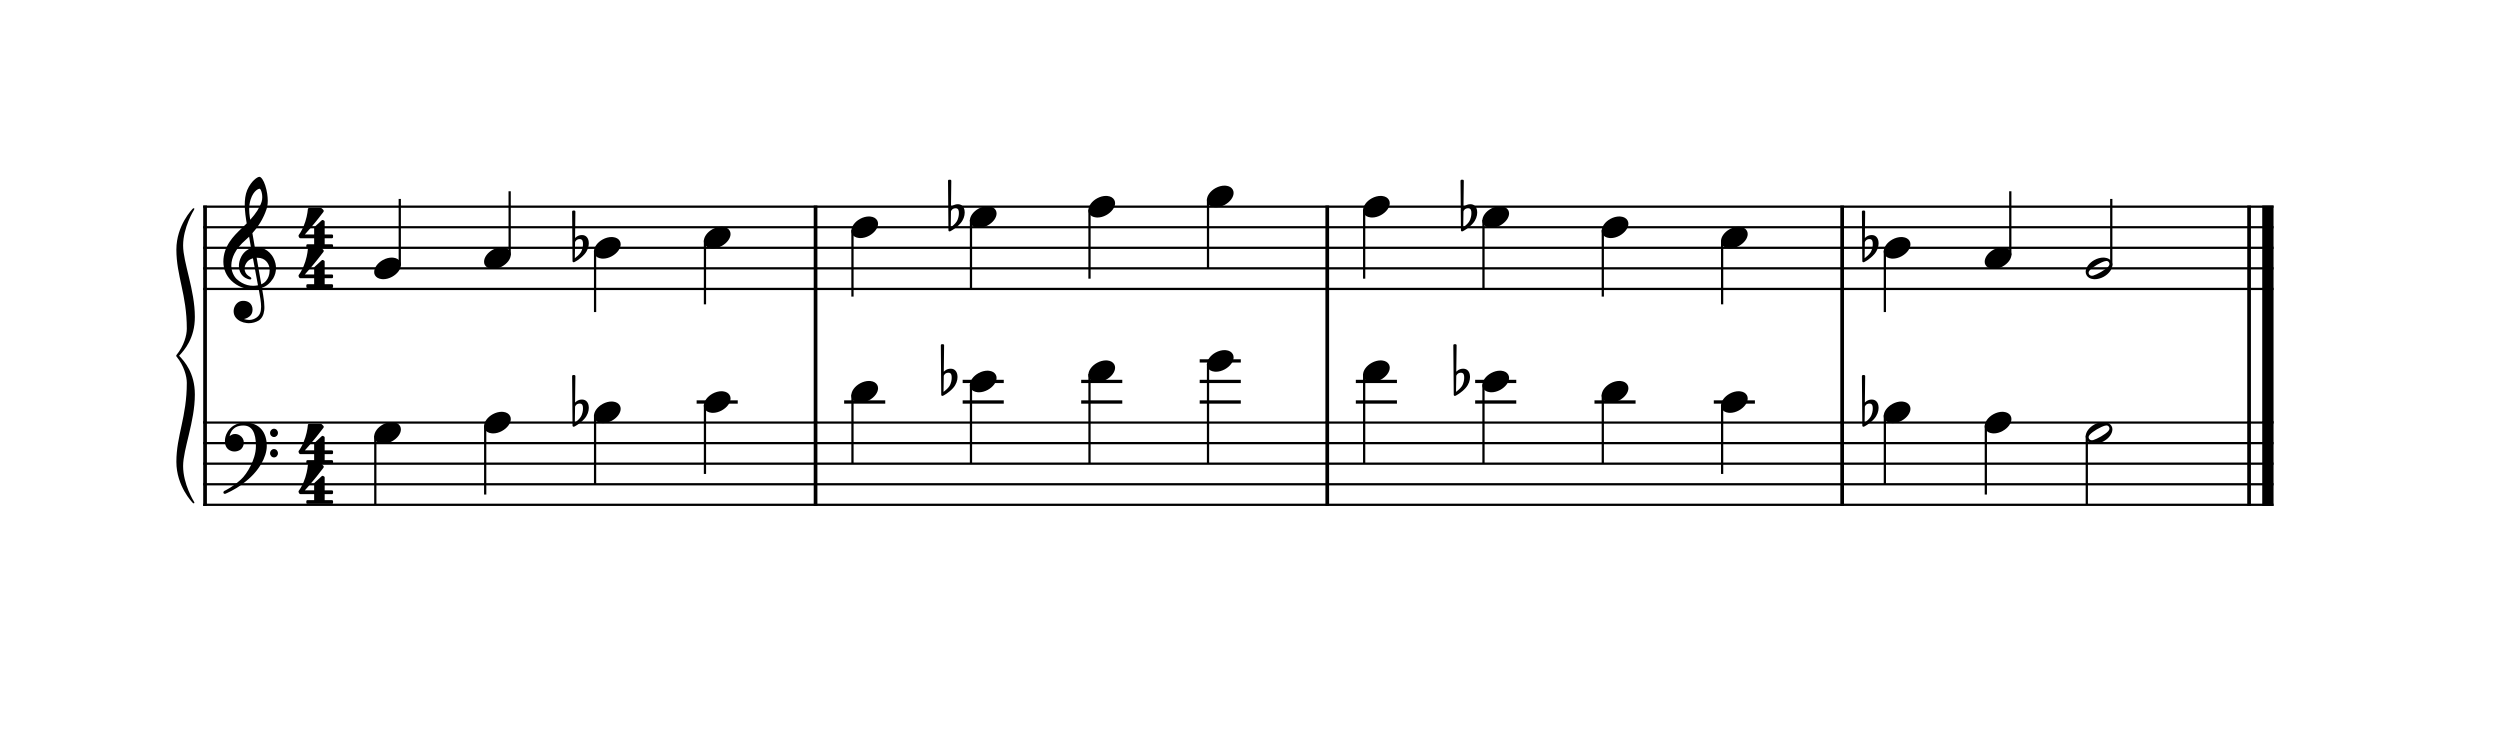
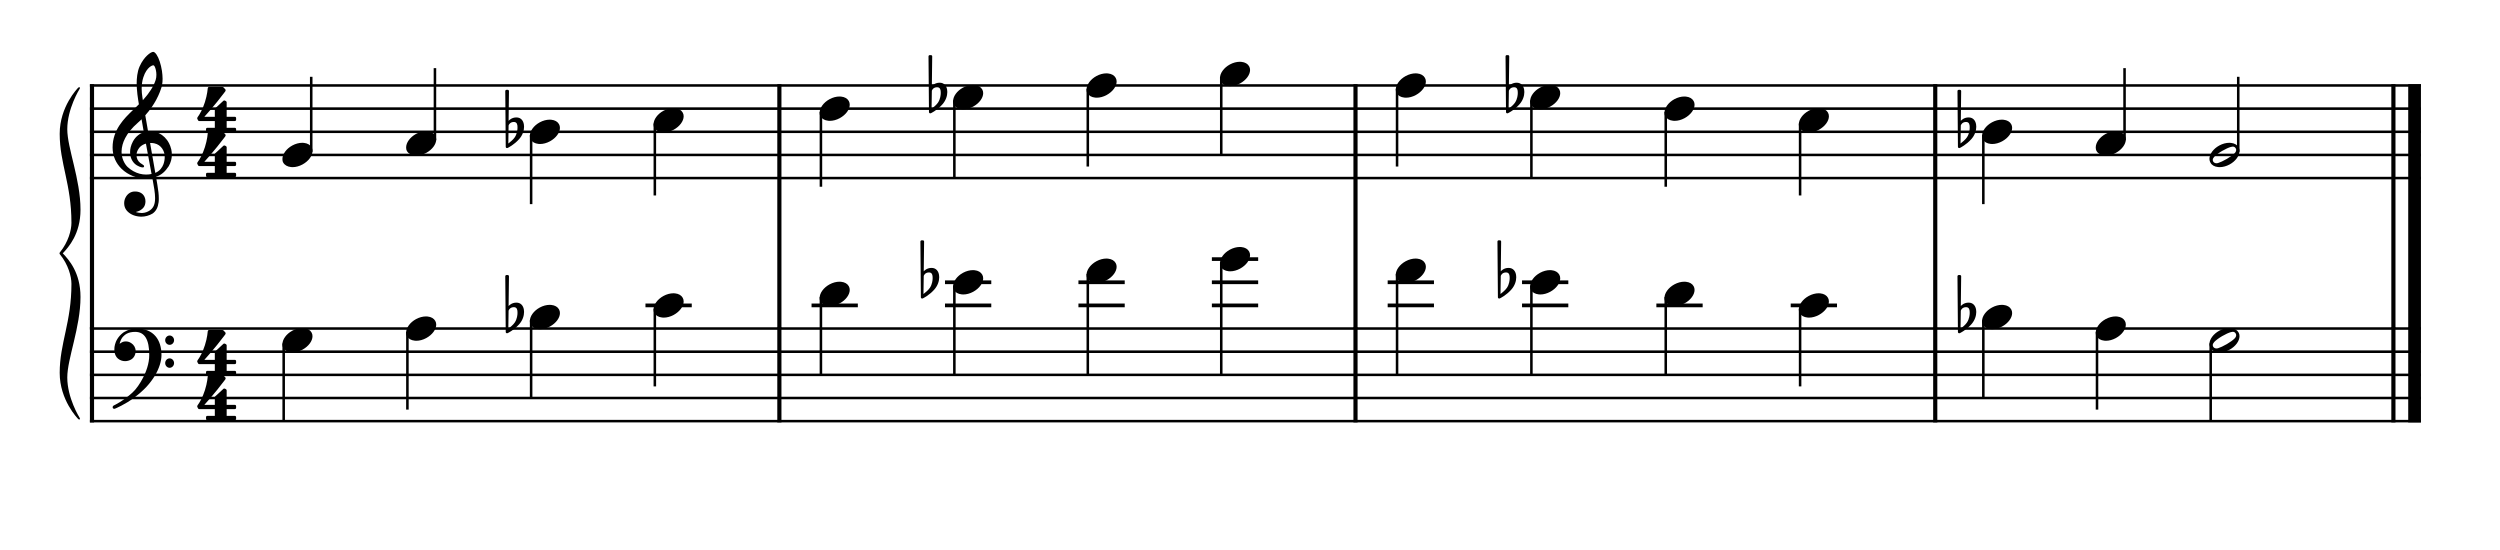
- <svg xmlns="http://www.w3.org/2000/svg" width="1000px" height="300px" viewBox="0 400 3040 900" version="1.2" baseProfile="tiny">
+ <svg xmlns="http://www.w3.org/2000/svg" width="1000px" height="220px" viewBox="150 600 2700 500" version="1.2" baseProfile="tiny">
 xmlns="http://www.w3.org/2000/svg" xmlns:xlink="http://www.w3.org/1999/xlink" version="1.2" baseProfile="tiny"&gt;
<polyline class="StaffLines" fill="none" stroke="#000000" stroke-width="2.75" stroke-linejoin="bevel" points="247.099,645.317 2764.63,645.317" />
  <polyline class="StaffLines" fill="none" stroke="#000000" stroke-width="2.75" stroke-linejoin="bevel" points="247.099,670.319 2764.63,670.319" />
  <polyline class="StaffLines" fill="none" stroke="#000000" stroke-width="2.75" stroke-linejoin="bevel" points="247.099,695.32 2764.63,695.32" />
  <polyline class="StaffLines" fill="none" stroke="#000000" stroke-width="2.75" stroke-linejoin="bevel" points="247.099,720.322 2764.63,720.322" />
  <polyline class="StaffLines" fill="none" stroke="#000000" stroke-width="2.75" stroke-linejoin="bevel" points="247.099,745.324 2764.63,745.324" />
  <polyline class="StaffLines" fill="none" stroke="#000000" stroke-width="2.75" stroke-linejoin="bevel" points="247.099,907.834 2764.63,907.834" />
  <polyline class="StaffLines" fill="none" stroke="#000000" stroke-width="2.75" stroke-linejoin="bevel" points="247.099,932.835 2764.63,932.835" />
  <polyline class="StaffLines" fill="none" stroke="#000000" stroke-width="2.75" stroke-linejoin="bevel" points="247.099,957.837 2764.63,957.837" />
  <polyline class="StaffLines" fill="none" stroke="#000000" stroke-width="2.75" stroke-linejoin="bevel" points="247.099,982.839 2764.63,982.839" />
  <polyline class="StaffLines" fill="none" stroke="#000000" stroke-width="2.75" stroke-linejoin="bevel" points="247.099,1007.84 2764.63,1007.84" />
  <path class="Text" d="M249.083,213.077 L246.803,213.077 L244.463,216.677 C240.563,213.617 237.923,212.597 233.543,212.597 C228.803,212.597 225.083,213.917 221.303,216.977 C215.363,221.777 212.603,227.837 212.603,235.937 C212.603,242.057 214.343,247.157 217.883,251.057 C221.603,255.257 227.123,257.717 232.883,257.717 C237.923,257.717 241.463,256.157 245.363,252.257 L247.583,257.657 L250.103,257.657 L250.103,244.457 C250.103,241.397 250.103,241.277 250.463,240.737 C251.003,240.077 252.083,239.897 255.503,239.897 L256.403,239.897 L256.403,237.077 L237.323,237.077 L237.323,239.897 L238.463,239.897 C243.503,239.897 243.923,240.197 243.923,243.557 C243.923,246.137 243.503,248.477 242.723,249.917 C241.223,252.857 237.383,254.897 233.483,254.897 C229.583,254.897 225.743,252.917 223.703,249.917 C221.483,246.557 220.523,242.357 220.523,235.937 C220.523,222.557 224.963,215.417 233.303,215.417 C240.143,215.417 244.883,220.337 247.343,229.937 L249.923,229.937 L249.083,213.077 M285.487,228.857 L274.807,229.517 L274.807,232.097 L277.267,232.097 C279.547,232.157 279.847,232.517 279.847,235.097 L279.847,249.437 L279.847,251.777 L279.847,252.257 C279.787,253.157 279.727,253.517 279.487,253.817 C279.067,254.357 277.927,254.597 275.347,254.657 L275.107,254.657 L275.107,256.817 L290.227,256.817 L290.227,254.657 L289.987,254.657 C286.027,254.537 285.487,254.237 285.487,252.017 L285.487,249.437 L285.487,240.917 C285.487,235.577 288.427,231.617 292.327,231.617 C295.747,231.617 297.487,234.077 297.487,238.937 L297.487,249.437 L297.487,252.317 C297.427,253.097 297.367,253.517 297.067,253.817 C296.707,254.357 295.507,254.597 292.927,254.657 L292.687,254.657 L292.687,256.817 L307.867,256.817 L307.867,254.657 L307.627,254.657 C303.667,254.537 303.127,254.237 303.127,252.077 L303.127,249.437 L303.127,241.457 C303.127,235.457 305.827,231.617 310.027,231.617 C313.447,231.617 315.127,234.197 315.127,239.597 L315.127,249.437 L315.127,252.257 C315.067,253.097 315.007,253.517 314.707,253.817 C314.347,254.357 313.147,254.597 310.567,254.657 L310.327,254.657 L310.327,256.817 L325.507,256.817 L325.507,254.657 L325.267,254.657 C321.307,254.537 320.767,254.237 320.767,252.017 L320.767,249.437 L320.767,238.397 C320.767,234.677 320.407,233.417 318.847,231.377 C317.107,229.157 314.647,227.957 311.767,227.957 C307.867,227.957 304.987,229.817 302.407,233.957 C301.387,230.357 298.147,227.957 294.127,227.957 C290.467,227.957 287.827,229.697 285.487,233.477 L285.487,228.857 M339.115,228.857 L327.835,229.517 L327.835,232.097 L330.895,232.097 C333.175,232.157 333.475,232.517 333.475,235.097 L333.475,249.437 L333.475,252.257 C333.415,253.157 333.355,253.517 333.115,253.817 C332.695,254.357 331.555,254.597 328.975,254.657 L328.555,254.657 L328.555,256.817 L344.095,256.817 L344.095,254.657 L343.675,254.657 C339.655,254.537 339.115,254.237 339.115,252.077 L339.115,249.437 L339.115,228.857 M336.295,213.917 C334.375,213.917 332.815,215.477 332.815,217.397 C332.815,219.317 334.375,220.877 336.235,220.877 C338.215,220.877 339.775,219.317 339.775,217.397 C339.775,215.477 338.215,213.917 336.295,213.917 M357.645,228.857 L347.265,229.517 L347.265,232.097 L349.425,232.097 C351.705,232.157 352.005,232.517 352.005,235.097 L352.005,249.437 L352.005,250.877 L352.005,252.257 C351.945,253.157 351.885,253.517 351.645,253.817 C351.225,254.357 350.085,254.597 347.505,254.657 L347.265,254.657 L347.265,256.817 L362.445,256.817 L362.445,254.657 L362.205,254.657 C358.185,254.537 357.645,254.237 357.645,252.077 L357.645,249.437 L357.645,243.197 C357.645,240.257 358.065,237.557 358.725,236.177 C359.985,233.477 362.685,231.617 365.265,231.617 C366.825,231.617 368.625,232.457 369.525,233.717 C370.425,235.037 370.845,236.837 370.845,239.717 L370.845,249.437 L370.845,252.257 C370.785,253.157 370.725,253.517 370.485,253.817 C370.065,254.357 368.865,254.597 366.285,254.657 L366.045,254.657 L366.045,256.817 L381.225,256.817 L381.225,254.657 L380.985,254.657 C377.025,254.537 376.485,254.237 376.485,252.077 L376.485,249.437 L376.485,240.017 C376.485,235.697 376.305,234.617 375.225,232.577 C373.725,229.697 370.725,227.957 367.125,227.957 C363.225,227.957 360.285,229.757 357.645,233.717 L357.645,228.857 M397.422,227.957 C390.042,227.957 384.342,234.497 384.342,242.897 C384.342,251.117 390.102,257.717 397.302,257.717 C404.502,257.717 410.262,251.117 410.262,242.837 C410.262,234.617 404.502,227.957 397.422,227.957 M397.422,230.537 C401.622,230.537 403.962,234.917 403.962,242.837 C403.962,250.817 401.622,255.137 397.302,255.137 C392.982,255.137 390.642,250.817 390.642,242.897 C390.642,234.737 392.922,230.537 397.422,230.537 M424.182,228.857 L413.562,229.517 L413.562,232.097 L416.022,232.097 C418.302,232.157 418.602,232.517 418.602,235.097 L418.602,249.437 L418.602,252.257 C418.542,253.157 418.482,253.517 418.242,253.817 C417.822,254.357 416.622,254.597 414.042,254.657 L413.802,254.657 L413.802,256.817 L429.822,256.817 L429.822,254.657 L428.742,254.657 C424.722,254.537 424.182,254.237 424.182,252.077 L424.182,249.437 L424.182,248.837 C424.242,238.757 427.842,231.077 432.522,230.837 C431.682,231.797 431.442,232.397 431.442,233.537 C431.442,235.457 432.822,236.837 434.742,236.837 C436.962,236.837 438.402,235.217 438.402,232.817 C438.402,229.877 436.362,227.957 433.182,227.957 C429.402,227.957 426.162,230.957 424.182,236.297 L424.182,228.857 " />
  <polyline class="BarLine" fill="none" stroke="#000000" stroke-width="4.50" stroke-linejoin="bevel" points="249.349,906.459 249.349,1009.22" />
  <polyline class="BarLine" fill="none" stroke="#000000" stroke-width="4.50" stroke-linejoin="bevel" points="991.719,906.459 991.719,1009.22" />
  <polyline class="BarLine" fill="none" stroke="#000000" stroke-width="4.50" stroke-linejoin="bevel" points="1613.94,906.459 1613.94,1009.22" />
  <polyline class="BarLine" fill="none" stroke="#000000" stroke-width="4.50" stroke-linejoin="bevel" points="2240.06,906.459 2240.06,1009.22" />
  <polyline class="BarLine" fill="none" stroke="#000000" stroke-width="4.50" stroke-linejoin="bevel" points="2734.88,906.459 2734.88,1009.22" />
  <polyline class="BarLine" fill="none" stroke="#000000" stroke-width="13.75" stroke-linejoin="bevel" points="2757.75,906.459 2757.75,1009.22" />
  <polyline class="BarLine" fill="none" stroke="#000000" stroke-width="4.50" stroke-linejoin="bevel" points="249.349,643.942 249.349,907.834" />
  <polyline class="BarLine" fill="none" stroke="#000000" stroke-width="4.50" stroke-linejoin="bevel" points="991.719,643.942 991.719,907.834" />
  <polyline class="BarLine" fill="none" stroke="#000000" stroke-width="4.50" stroke-linejoin="bevel" points="1613.94,643.942 1613.94,907.834" />
  <polyline class="BarLine" fill="none" stroke="#000000" stroke-width="4.50" stroke-linejoin="bevel" points="2240.06,643.942 2240.06,907.834" />
  <polyline class="BarLine" fill="none" stroke="#000000" stroke-width="4.50" stroke-linejoin="bevel" points="2734.88,643.942 2734.88,907.834" />
  <polyline class="BarLine" fill="none" stroke="#000000" stroke-width="13.75" stroke-linejoin="bevel" points="2757.75,643.942 2757.75,907.834" />
  <path class="Accidental" d="M715.787,887.433 C715.187,883.533 712.787,879.833 707.687,879.833 C702.687,879.833 699.787,882.933 699.287,883.533 L699.687,851.433 C699.687,850.633 699.087,850.033 698.287,850.033 L697.087,850.033 C696.287,850.033 695.687,850.633 695.687,851.433 L696.187,911.533 C696.187,912.333 696.787,912.933 697.587,912.933 C697.787,912.933 698.187,912.833 698.387,912.733 C698.787,912.533 705.287,909.333 710.687,903.233 C714.487,898.933 715.987,894.033 715.987,889.933 C715.987,889.033 715.887,888.233 715.787,887.433 M708.887,891.333 C708.887,892.833 708.487,897.433 705.987,901.233 C704.287,903.833 700.887,906.533 698.987,908.033 L699.287,888.533 C699.487,887.633 700.987,884.733 704.987,884.733 C708.587,884.733 708.887,888.133 708.887,890.233 L708.887,891.333 " />
  <path class="Accidental" d="M1164.14,849.931 C1163.54,846.031 1161.14,842.331 1156.04,842.331 C1151.04,842.331 1148.14,845.431 1147.64,846.031 L1148.04,813.931 C1148.04,813.131 1147.44,812.531 1146.64,812.531 L1145.44,812.531 C1144.64,812.531 1144.04,813.131 1144.04,813.931 L1144.54,874.031 C1144.54,874.831 1145.14,875.431 1145.94,875.431 C1146.14,875.431 1146.54,875.331 1146.74,875.231 C1147.14,875.031 1153.64,871.831 1159.04,865.731 C1162.84,861.431 1164.34,856.531 1164.34,852.431 C1164.34,851.531 1164.24,850.731 1164.14,849.931 M1157.24,853.831 C1157.24,855.331 1156.84,859.931 1154.34,863.731 C1152.64,866.331 1149.24,869.031 1147.34,870.531 L1147.64,851.031 C1147.84,850.131 1149.34,847.231 1153.34,847.231 C1156.94,847.231 1157.24,850.631 1157.24,852.731 L1157.24,853.831 " />
  <path class="Accidental" d="M1787.34,849.931 C1786.74,846.031 1784.34,842.331 1779.24,842.331 C1774.24,842.331 1771.34,845.431 1770.84,846.031 L1771.24,813.931 C1771.24,813.131 1770.64,812.531 1769.84,812.531 L1768.64,812.531 C1767.84,812.531 1767.24,813.131 1767.24,813.931 L1767.74,874.031 C1767.74,874.831 1768.34,875.431 1769.14,875.431 C1769.34,875.431 1769.74,875.331 1769.94,875.231 C1770.34,875.031 1776.84,871.831 1782.24,865.731 C1786.04,861.431 1787.54,856.531 1787.54,852.431 C1787.54,851.531 1787.44,850.731 1787.34,849.931 M1780.44,853.831 C1780.44,855.331 1780.04,859.931 1777.54,863.731 C1775.84,866.331 1772.44,869.031 1770.54,870.531 L1770.84,851.031 C1771.04,850.131 1772.54,847.231 1776.54,847.231 C1780.14,847.231 1780.44,850.631 1780.44,852.731 L1780.44,853.831 " />
  <path class="Accidental" d="M2284.17,887.433 C2283.57,883.533 2281.17,879.833 2276.07,879.833 C2271.07,879.833 2268.17,882.933 2267.67,883.533 L2268.07,851.433 C2268.07,850.633 2267.47,850.033 2266.67,850.033 L2265.47,850.033 C2264.67,850.033 2264.07,850.633 2264.07,851.433 L2264.57,911.533 C2264.57,912.333 2265.17,912.933 2265.97,912.933 C2266.17,912.933 2266.57,912.833 2266.77,912.733 C2267.17,912.533 2273.67,909.333 2279.07,903.233 C2282.87,898.933 2284.37,894.033 2284.37,889.933 C2284.37,889.033 2284.27,888.233 2284.17,887.433 M2277.27,891.333 C2277.27,892.833 2276.87,897.433 2274.37,901.233 C2272.67,903.833 2269.27,906.533 2267.37,908.033 L2267.67,888.533 C2267.87,887.633 2269.37,884.733 2273.37,884.733 C2276.97,884.733 2277.27,888.133 2277.27,890.233 L2277.27,891.333 " />
  <path class="Accidental" d="M715.787,687.42 C715.187,683.52 712.787,679.82 707.687,679.82 C702.687,679.82 699.787,682.92 699.287,683.52 L699.687,651.42 C699.687,650.62 699.087,650.02 698.287,650.02 L697.087,650.02 C696.287,650.02 695.687,650.62 695.687,651.42 L696.187,711.52 C696.187,712.32 696.787,712.92 697.587,712.92 C697.787,712.92 698.187,712.82 698.387,712.72 C698.787,712.52 705.287,709.32 710.687,703.22 C714.487,698.92 715.987,694.02 715.987,689.92 C715.987,689.02 715.887,688.22 715.787,687.42 M708.887,691.32 C708.887,692.82 708.487,697.42 705.987,701.22 C704.287,703.82 700.887,706.52 698.987,708.02 L699.287,688.52 C699.487,687.62 700.987,684.72 704.987,684.72 C708.587,684.72 708.887,688.12 708.887,690.22 L708.887,691.32 " />
  <path class="Accidental" d="M1172.89,649.918 C1172.29,646.018 1169.89,642.318 1164.79,642.318 C1159.79,642.318 1156.89,645.418 1156.39,646.018 L1156.79,613.918 C1156.79,613.118 1156.19,612.518 1155.39,612.518 L1154.19,612.518 C1153.39,612.518 1152.79,613.118 1152.79,613.918 L1153.29,674.018 C1153.29,674.818 1153.89,675.418 1154.69,675.418 C1154.89,675.418 1155.29,675.318 1155.49,675.218 C1155.89,675.018 1162.39,671.818 1167.79,665.718 C1171.59,661.418 1173.09,656.518 1173.09,652.418 C1173.09,651.518 1172.99,650.718 1172.89,649.918 M1165.99,653.818 C1165.99,655.318 1165.59,659.918 1163.09,663.718 C1161.39,666.318 1157.99,669.018 1156.09,670.518 L1156.39,651.018 C1156.59,650.118 1158.09,647.218 1162.09,647.218 C1165.69,647.218 1165.99,650.618 1165.99,652.718 L1165.99,653.818 " />
  <path class="Accidental" d="M1796.09,649.918 C1795.49,646.018 1793.09,642.318 1787.99,642.318 C1782.99,642.318 1780.09,645.418 1779.59,646.018 L1779.99,613.918 C1779.99,613.118 1779.39,612.518 1778.59,612.518 L1777.39,612.518 C1776.59,612.518 1775.99,613.118 1775.99,613.918 L1776.49,674.018 C1776.49,674.818 1777.09,675.418 1777.89,675.418 C1778.09,675.418 1778.49,675.318 1778.69,675.218 C1779.09,675.018 1785.59,671.818 1790.99,665.718 C1794.79,661.418 1796.29,656.518 1796.29,652.418 C1796.29,651.518 1796.19,650.718 1796.09,649.918 M1789.19,653.818 C1789.19,655.318 1788.79,659.918 1786.29,663.718 C1784.59,666.318 1781.19,669.018 1779.29,670.518 L1779.59,651.018 C1779.79,650.118 1781.29,647.218 1785.29,647.218 C1788.89,647.218 1789.19,650.618 1789.19,652.718 L1789.19,653.818 " />
  <path class="Accidental" d="M2284.17,687.42 C2283.57,683.52 2281.17,679.82 2276.07,679.82 C2271.07,679.82 2268.17,682.92 2267.67,683.52 L2268.07,651.42 C2268.07,650.62 2267.47,650.02 2266.67,650.02 L2265.47,650.02 C2264.67,650.02 2264.07,650.62 2264.07,651.42 L2264.57,711.52 C2264.57,712.32 2265.17,712.92 2265.97,712.92 C2266.17,712.92 2266.57,712.82 2266.77,712.72 C2267.17,712.52 2273.67,709.32 2279.07,703.22 C2282.87,698.92 2284.37,694.02 2284.37,689.92 C2284.37,689.02 2284.27,688.22 2284.17,687.42 M2277.27,691.32 C2277.27,692.82 2276.87,697.42 2274.37,701.22 C2272.67,703.82 2269.27,706.52 2267.37,708.02 L2267.67,688.52 C2267.87,687.62 2269.37,684.72 2273.37,684.72 C2276.97,684.72 2277.27,688.12 2277.27,690.22 L2277.27,691.32 " />
  <polyline class="LedgerLine" fill="none" stroke="#000000" stroke-width="4.00" stroke-linejoin="bevel" points="847.102,882.832 897.097,882.832" />
  <polyline class="LedgerLine" fill="none" stroke="#000000" stroke-width="4.00" stroke-linejoin="bevel" points="1026.47,882.832 1076.47,882.832" />
  <polyline class="LedgerLine" fill="none" stroke="#000000" stroke-width="4.00" stroke-linejoin="bevel" points="1170.59,882.832 1220.58,882.832" />
  <polyline class="LedgerLine" fill="none" stroke="#000000" stroke-width="4.00" stroke-linejoin="bevel" points="1170.59,857.831 1220.58,857.831" />
  <polyline class="LedgerLine" fill="none" stroke="#000000" stroke-width="4.00" stroke-linejoin="bevel" points="1314.71,882.832 1364.7,882.832" />
  <polyline class="LedgerLine" fill="none" stroke="#000000" stroke-width="4.00" stroke-linejoin="bevel" points="1314.71,857.831 1364.7,857.831" />
  <polyline class="LedgerLine" fill="none" stroke="#000000" stroke-width="4.00" stroke-linejoin="bevel" points="1458.82,882.832 1508.82,882.832" />
  <polyline class="LedgerLine" fill="none" stroke="#000000" stroke-width="4.00" stroke-linejoin="bevel" points="1458.82,857.831 1508.82,857.831" />
  <polyline class="LedgerLine" fill="none" stroke="#000000" stroke-width="4.00" stroke-linejoin="bevel" points="1458.82,832.829 1508.82,832.829" />
  <polyline class="LedgerLine" fill="none" stroke="#000000" stroke-width="4.00" stroke-linejoin="bevel" points="1648.69,882.832 1698.69,882.832" />
  <polyline class="LedgerLine" fill="none" stroke="#000000" stroke-width="4.00" stroke-linejoin="bevel" points="1648.69,857.831 1698.69,857.831" />
  <polyline class="LedgerLine" fill="none" stroke="#000000" stroke-width="4.00" stroke-linejoin="bevel" points="1793.79,882.832 1843.78,882.832" />
  <polyline class="LedgerLine" fill="none" stroke="#000000" stroke-width="4.00" stroke-linejoin="bevel" points="1793.79,857.831 1843.78,857.831" />
  <polyline class="LedgerLine" fill="none" stroke="#000000" stroke-width="4.00" stroke-linejoin="bevel" points="1938.88,882.832 1988.87,882.832" />
  <polyline class="LedgerLine" fill="none" stroke="#000000" stroke-width="4.00" stroke-linejoin="bevel" points="2083.97,882.832 2133.97,882.832" />
  <polyline class="Stem" fill="none" stroke="#000000" stroke-width="2.75" stroke-linejoin="bevel" points="456.377,923.855 456.377,1007.84" />
  <polyline class="Stem" fill="none" stroke="#000000" stroke-width="2.75" stroke-linejoin="bevel" points="589.994,911.354 589.994,995.339" />
  <polyline class="Stem" fill="none" stroke="#000000" stroke-width="2.75" stroke-linejoin="bevel" points="723.611,898.853 723.611,982.839" />
  <polyline class="Stem" fill="none" stroke="#000000" stroke-width="2.75" stroke-linejoin="bevel" points="857.227,886.352 857.227,970.338" />
  <polyline class="Stem" fill="none" stroke="#000000" stroke-width="2.75" stroke-linejoin="bevel" points="1036.6,873.852 1036.6,957.837" />
  <polyline class="Stem" fill="none" stroke="#000000" stroke-width="2.75" stroke-linejoin="bevel" points="1180.71,861.351 1180.71,957.837" />
  <polyline class="Stem" fill="none" stroke="#000000" stroke-width="2.75" stroke-linejoin="bevel" points="1324.83,848.85 1324.83,957.837" />
  <polyline class="Stem" fill="none" stroke="#000000" stroke-width="2.75" stroke-linejoin="bevel" points="1468.95,836.349 1468.95,957.837" />
  <polyline class="Stem" fill="none" stroke="#000000" stroke-width="2.75" stroke-linejoin="bevel" points="1658.82,848.85 1658.82,957.837" />
  <polyline class="Stem" fill="none" stroke="#000000" stroke-width="2.75" stroke-linejoin="bevel" points="1803.91,861.351 1803.91,957.837" />
  <polyline class="Stem" fill="none" stroke="#000000" stroke-width="2.75" stroke-linejoin="bevel" points="1949,873.852 1949,957.837" />
  <polyline class="Stem" fill="none" stroke="#000000" stroke-width="2.75" stroke-linejoin="bevel" points="2094.1,886.352 2094.1,970.338" />
  <polyline class="Stem" fill="none" stroke="#000000" stroke-width="2.75" stroke-linejoin="bevel" points="2291.99,898.853 2291.99,982.839" />
  <polyline class="Stem" fill="none" stroke="#000000" stroke-width="2.75" stroke-linejoin="bevel" points="2414.77,911.354 2414.77,995.339" />
  <polyline class="Stem" fill="none" stroke="#000000" stroke-width="2.75" stroke-linejoin="bevel" points="2537.55,923.775 2537.55,1007.84" />
  <polyline class="Stem" fill="none" stroke="#000000" stroke-width="2.75" stroke-linejoin="bevel" points="486.121,716.962 486.121,635.942" />
  <polyline class="Stem" fill="none" stroke="#000000" stroke-width="2.75" stroke-linejoin="bevel" points="619.738,704.461 619.738,626.566" />
  <polyline class="Stem" fill="none" stroke="#000000" stroke-width="2.75" stroke-linejoin="bevel" points="723.611,698.841 723.611,773.45" />
  <polyline class="Stem" fill="none" stroke="#000000" stroke-width="2.75" stroke-linejoin="bevel" points="857.227,686.34 857.227,764.075" />
  <polyline class="Stem" fill="none" stroke="#000000" stroke-width="2.75" stroke-linejoin="bevel" points="1036.6,673.839 1036.6,754.699" />
  <polyline class="Stem" fill="none" stroke="#000000" stroke-width="2.75" stroke-linejoin="bevel" points="1180.71,661.338 1180.71,745.324" />
  <polyline class="Stem" fill="none" stroke="#000000" stroke-width="2.75" stroke-linejoin="bevel" points="1324.83,648.837 1324.83,732.823" />
  <polyline class="Stem" fill="none" stroke="#000000" stroke-width="2.75" stroke-linejoin="bevel" points="1468.95,636.337 1468.95,720.322" />
  <polyline class="Stem" fill="none" stroke="#000000" stroke-width="2.75" stroke-linejoin="bevel" points="1658.82,648.837 1658.82,732.823" />
  <polyline class="Stem" fill="none" stroke="#000000" stroke-width="2.75" stroke-linejoin="bevel" points="1803.91,661.338 1803.91,745.324" />
  <polyline class="Stem" fill="none" stroke="#000000" stroke-width="2.75" stroke-linejoin="bevel" points="1949,673.839 1949,754.699" />
  <polyline class="Stem" fill="none" stroke="#000000" stroke-width="2.75" stroke-linejoin="bevel" points="2094.1,686.34 2094.1,764.075" />
  <polyline class="Stem" fill="none" stroke="#000000" stroke-width="2.75" stroke-linejoin="bevel" points="2291.99,698.841 2291.99,773.45" />
  <polyline class="Stem" fill="none" stroke="#000000" stroke-width="2.75" stroke-linejoin="bevel" points="2444.51,704.461 2444.51,626.566" />
  <polyline class="Stem" fill="none" stroke="#000000" stroke-width="2.75" stroke-linejoin="bevel" points="2567.3,716.882 2567.3,635.942" />
  <path class="Note" d="M486.502,912.135 C485.002,909.435 482.102,907.735 478.202,907.335 C477.602,907.235 477.102,907.235 476.502,907.235 C473.002,907.235 469.202,908.235 465.702,910.135 C459.102,913.735 455.002,919.635 455.002,924.735 C455.002,926.135 455.202,927.435 455.902,928.635 C457.402,931.335 460.402,933.035 464.302,933.435 C464.902,933.535 465.402,933.535 466.002,933.535 C469.502,933.535 473.202,932.535 476.702,930.635 C483.302,927.035 487.502,921.235 487.502,916.135 C487.502,914.735 487.202,913.335 486.502,912.135" />
  <path class="Note" d="M620.119,899.634 C618.619,896.934 615.719,895.234 611.819,894.834 C611.219,894.734 610.719,894.734 610.119,894.734 C606.619,894.734 602.819,895.734 599.319,897.634 C592.719,901.234 588.619,907.134 588.619,912.234 C588.619,913.634 588.819,914.934 589.519,916.134 C591.019,918.834 594.019,920.534 597.919,920.934 C598.519,921.034 599.019,921.034 599.619,921.034 C603.119,921.034 606.819,920.034 610.319,918.134 C616.919,914.534 621.119,908.734 621.119,903.634 C621.119,902.234 620.819,900.834 620.119,899.634" />
  <path class="Note" d="M753.736,887.133 C752.236,884.433 749.336,882.733 745.436,882.333 C744.836,882.233 744.336,882.233 743.736,882.233 C740.236,882.233 736.436,883.233 732.936,885.133 C726.336,888.733 722.236,894.633 722.236,899.733 C722.236,901.133 722.436,902.433 723.136,903.633 C724.636,906.333 727.636,908.033 731.536,908.433 C732.136,908.533 732.636,908.533 733.236,908.533 C736.736,908.533 740.436,907.533 743.936,905.633 C750.536,902.033 754.736,896.233 754.736,891.133 C754.736,889.733 754.436,888.333 753.736,887.133" />
  <path class="Note" d="M887.352,874.632 C885.852,871.932 882.952,870.232 879.052,869.832 C878.452,869.732 877.952,869.732 877.352,869.732 C873.852,869.732 870.052,870.732 866.552,872.632 C859.952,876.232 855.852,882.132 855.852,887.232 C855.852,888.632 856.052,889.932 856.752,891.132 C858.252,893.832 861.252,895.532 865.152,895.932 C865.752,896.032 866.252,896.032 866.852,896.032 C870.352,896.032 874.052,895.032 877.552,893.132 C884.152,889.532 888.352,883.732 888.352,878.632 C888.352,877.232 888.052,875.832 887.352,874.632" />
  <path class="Note" d="M1066.72,862.131 C1065.22,859.431 1062.32,857.731 1058.42,857.331 C1057.82,857.231 1057.32,857.231 1056.72,857.231 C1053.22,857.231 1049.42,858.231 1045.92,860.131 C1039.32,863.731 1035.22,869.631 1035.22,874.731 C1035.22,876.131 1035.42,877.431 1036.12,878.631 C1037.62,881.331 1040.62,883.031 1044.52,883.431 C1045.12,883.531 1045.62,883.531 1046.22,883.531 C1049.72,883.531 1053.42,882.531 1056.92,880.631 C1063.52,877.031 1067.72,871.231 1067.72,866.131 C1067.72,864.731 1067.42,863.331 1066.72,862.131" />
  <path class="Note" d="M1210.84,849.631 C1209.34,846.931 1206.44,845.231 1202.54,844.831 C1201.94,844.731 1201.44,844.731 1200.84,844.731 C1197.34,844.731 1193.54,845.731 1190.04,847.631 C1183.44,851.231 1179.34,857.131 1179.34,862.231 C1179.34,863.631 1179.54,864.931 1180.24,866.131 C1181.74,868.831 1184.74,870.531 1188.64,870.931 C1189.24,871.031 1189.74,871.031 1190.34,871.031 C1193.84,871.031 1197.54,870.031 1201.04,868.131 C1207.64,864.531 1211.84,858.731 1211.84,853.631 C1211.84,852.231 1211.54,850.831 1210.84,849.631" />
  <path class="Note" d="M1354.96,837.13 C1353.46,834.43 1350.56,832.73 1346.66,832.33 C1346.06,832.23 1345.56,832.23 1344.96,832.23 C1341.46,832.23 1337.66,833.23 1334.16,835.13 C1327.56,838.73 1323.46,844.63 1323.46,849.73 C1323.46,851.13 1323.66,852.43 1324.36,853.63 C1325.86,856.33 1328.86,858.03 1332.76,858.43 C1333.36,858.53 1333.86,858.53 1334.46,858.53 C1337.96,858.53 1341.66,857.53 1345.16,855.63 C1351.76,852.03 1355.96,846.23 1355.96,841.13 C1355.96,839.73 1355.66,838.33 1354.96,837.13" />
  <path class="Note" d="M1499.07,824.629 C1497.57,821.929 1494.67,820.229 1490.77,819.829 C1490.17,819.729 1489.67,819.729 1489.07,819.729 C1485.57,819.729 1481.77,820.729 1478.27,822.629 C1471.67,826.229 1467.57,832.129 1467.57,837.229 C1467.57,838.629 1467.77,839.929 1468.47,841.129 C1469.97,843.829 1472.97,845.529 1476.87,845.929 C1477.47,846.029 1477.97,846.029 1478.57,846.029 C1482.07,846.029 1485.77,845.029 1489.27,843.129 C1495.87,839.529 1500.07,833.729 1500.07,828.629 C1500.07,827.229 1499.77,825.829 1499.07,824.629" />
  <path class="Note" d="M1688.94,837.13 C1687.44,834.43 1684.54,832.73 1680.64,832.33 C1680.04,832.23 1679.54,832.23 1678.94,832.23 C1675.44,832.23 1671.64,833.23 1668.14,835.13 C1661.54,838.73 1657.44,844.63 1657.44,849.73 C1657.44,851.13 1657.64,852.43 1658.34,853.63 C1659.84,856.33 1662.84,858.03 1666.74,858.43 C1667.34,858.53 1667.84,858.53 1668.44,858.53 C1671.94,858.53 1675.64,857.53 1679.14,855.63 C1685.74,852.03 1689.94,846.23 1689.94,841.13 C1689.94,839.73 1689.64,838.33 1688.94,837.13" />
  <path class="Note" d="M1834.04,849.631 C1832.54,846.931 1829.64,845.231 1825.74,844.831 C1825.14,844.731 1824.64,844.731 1824.04,844.731 C1820.54,844.731 1816.74,845.731 1813.24,847.631 C1806.64,851.231 1802.54,857.131 1802.54,862.231 C1802.54,863.631 1802.74,864.931 1803.44,866.131 C1804.94,868.831 1807.94,870.531 1811.84,870.931 C1812.44,871.031 1812.94,871.031 1813.54,871.031 C1817.04,871.031 1820.74,870.031 1824.24,868.131 C1830.84,864.531 1835.04,858.731 1835.04,853.631 C1835.04,852.231 1834.74,850.831 1834.04,849.631" />
  <path class="Note" d="M1979.13,862.131 C1977.63,859.431 1974.73,857.731 1970.83,857.331 C1970.23,857.231 1969.73,857.231 1969.13,857.231 C1965.63,857.231 1961.83,858.231 1958.33,860.131 C1951.73,863.731 1947.63,869.631 1947.63,874.731 C1947.63,876.131 1947.83,877.431 1948.53,878.631 C1950.03,881.331 1953.03,883.031 1956.93,883.431 C1957.53,883.531 1958.03,883.531 1958.63,883.531 C1962.13,883.531 1965.83,882.531 1969.33,880.631 C1975.93,877.031 1980.13,871.231 1980.13,866.131 C1980.13,864.731 1979.83,863.331 1979.13,862.131" />
  <path class="Note" d="M2124.22,874.632 C2122.72,871.932 2119.82,870.232 2115.92,869.832 C2115.32,869.732 2114.82,869.732 2114.22,869.732 C2110.72,869.732 2106.92,870.732 2103.42,872.632 C2096.82,876.232 2092.72,882.132 2092.72,887.232 C2092.72,888.632 2092.92,889.932 2093.62,891.132 C2095.12,893.832 2098.12,895.532 2102.02,895.932 C2102.62,896.032 2103.12,896.032 2103.72,896.032 C2107.22,896.032 2110.92,895.032 2114.42,893.132 C2121.02,889.532 2125.22,883.732 2125.22,878.632 C2125.22,877.232 2124.92,875.832 2124.22,874.632" />
  <path class="Note" d="M2322.11,887.133 C2320.61,884.433 2317.71,882.733 2313.81,882.333 C2313.21,882.233 2312.71,882.233 2312.11,882.233 C2308.61,882.233 2304.81,883.233 2301.31,885.133 C2294.71,888.733 2290.61,894.633 2290.61,899.733 C2290.61,901.133 2290.81,902.433 2291.51,903.633 C2293.01,906.333 2296.01,908.033 2299.91,908.433 C2300.51,908.533 2301.01,908.533 2301.61,908.533 C2305.11,908.533 2308.81,907.533 2312.31,905.633 C2318.91,902.033 2323.11,896.233 2323.11,891.133 C2323.11,889.733 2322.81,888.333 2322.11,887.133" />
  <path class="Note" d="M2444.9,899.634 C2443.4,896.934 2440.5,895.234 2436.6,894.834 C2436,894.734 2435.5,894.734 2434.9,894.734 C2431.4,894.734 2427.6,895.734 2424.1,897.634 C2417.5,901.234 2413.4,907.134 2413.4,912.234 C2413.4,913.634 2413.6,914.934 2414.3,916.134 C2415.8,918.834 2418.8,920.534 2422.7,920.934 C2423.3,921.034 2423.8,921.034 2424.4,921.034 C2427.9,921.034 2431.6,920.034 2435.1,918.134 C2441.7,914.534 2445.9,908.734 2445.9,903.634 C2445.9,902.234 2445.6,900.834 2444.9,899.634" />
  <path class="Note" d="M2567.68,912.135 C2566.18,909.435 2563.28,907.735 2559.38,907.335 C2558.78,907.235 2558.28,907.235 2557.68,907.235 C2554.18,907.235 2550.38,908.235 2546.88,910.135 C2540.28,913.735 2536.18,919.535 2536.18,924.635 C2536.18,926.035 2536.58,927.435 2537.28,928.635 C2538.78,931.435 2541.58,933.035 2545.48,933.435 C2546.08,933.535 2546.58,933.535 2547.18,933.535 C2550.68,933.535 2554.48,932.535 2557.98,930.635 C2564.58,927.035 2568.68,921.135 2568.68,916.035 C2568.68,914.635 2568.38,913.335 2567.68,912.135 M2563.48,918.435 C2561.78,920.235 2558.58,922.535 2554.98,924.635 C2551.38,926.735 2547.68,928.435 2545.38,929.135 C2544.88,929.235 2544.28,929.335 2543.78,929.335 C2542.28,929.335 2540.98,928.635 2540.28,927.535 C2539.98,926.935 2539.78,926.335 2539.78,925.735 C2539.78,924.635 2540.28,923.535 2541.38,922.335 C2543.08,920.535 2546.28,918.135 2549.88,916.035 C2553.48,913.935 2557.18,912.235 2559.58,911.635 L2559.78,911.635 C2560.38,911.435 2560.88,911.335 2561.38,911.335 C2562.78,911.335 2563.88,911.935 2564.58,913.235 C2564.88,913.835 2565.08,914.335 2565.08,914.935 C2565.08,916.235 2564.38,917.535 2563.48,918.435" />
  <path class="Note" d="M486.502,712.122 C485.002,709.422 482.102,707.722 478.202,707.322 C477.602,707.222 477.102,707.222 476.502,707.222 C473.002,707.222 469.202,708.222 465.702,710.122 C459.102,713.722 455.002,719.622 455.002,724.722 C455.002,726.122 455.202,727.422 455.902,728.622 C457.402,731.322 460.402,733.022 464.302,733.422 C464.902,733.522 465.402,733.522 466.002,733.522 C469.502,733.522 473.202,732.522 476.702,730.622 C483.302,727.022 487.502,721.222 487.502,716.122 C487.502,714.722 487.202,713.322 486.502,712.122" />
  <path class="Note" d="M620.119,699.621 C618.619,696.921 615.719,695.221 611.819,694.821 C611.219,694.721 610.719,694.721 610.119,694.721 C606.619,694.721 602.819,695.721 599.319,697.621 C592.719,701.221 588.619,707.121 588.619,712.221 C588.619,713.621 588.819,714.921 589.519,716.121 C591.019,718.821 594.019,720.521 597.919,720.921 C598.519,721.021 599.019,721.021 599.619,721.021 C603.119,721.021 606.819,720.021 610.319,718.121 C616.919,714.521 621.119,708.721 621.119,703.621 C621.119,702.221 620.819,700.821 620.119,699.621" />
  <path class="Note" d="M753.736,687.12 C752.236,684.42 749.336,682.72 745.436,682.32 C744.836,682.22 744.336,682.22 743.736,682.22 C740.236,682.22 736.436,683.22 732.936,685.12 C726.336,688.72 722.236,694.62 722.236,699.72 C722.236,701.12 722.436,702.42 723.136,703.62 C724.636,706.32 727.636,708.02 731.536,708.42 C732.136,708.52 732.636,708.52 733.236,708.52 C736.736,708.52 740.436,707.52 743.936,705.62 C750.536,702.02 754.736,696.22 754.736,691.12 C754.736,689.72 754.436,688.32 753.736,687.12" />
  <path class="Note" d="M887.352,674.62 C885.852,671.92 882.952,670.22 879.052,669.82 C878.452,669.72 877.952,669.72 877.352,669.72 C873.852,669.72 870.052,670.72 866.552,672.62 C859.952,676.22 855.852,682.12 855.852,687.22 C855.852,688.62 856.052,689.92 856.752,691.12 C858.252,693.82 861.252,695.52 865.152,695.92 C865.752,696.02 866.252,696.02 866.852,696.02 C870.352,696.02 874.052,695.02 877.552,693.12 C884.152,689.52 888.352,683.72 888.352,678.62 C888.352,677.22 888.052,675.82 887.352,674.62" />
  <path class="Note" d="M1066.72,662.119 C1065.22,659.419 1062.32,657.719 1058.42,657.319 C1057.82,657.219 1057.32,657.219 1056.72,657.219 C1053.22,657.219 1049.42,658.219 1045.92,660.119 C1039.32,663.719 1035.22,669.619 1035.22,674.719 C1035.22,676.119 1035.42,677.419 1036.12,678.619 C1037.62,681.319 1040.62,683.019 1044.52,683.419 C1045.12,683.519 1045.62,683.519 1046.22,683.519 C1049.72,683.519 1053.42,682.519 1056.92,680.619 C1063.52,677.019 1067.72,671.219 1067.72,666.119 C1067.72,664.719 1067.42,663.319 1066.72,662.119" />
  <path class="Note" d="M1210.84,649.618 C1209.34,646.918 1206.44,645.218 1202.54,644.818 C1201.94,644.718 1201.44,644.718 1200.84,644.718 C1197.34,644.718 1193.54,645.718 1190.04,647.618 C1183.44,651.218 1179.34,657.118 1179.34,662.218 C1179.34,663.618 1179.54,664.918 1180.24,666.118 C1181.74,668.818 1184.74,670.518 1188.64,670.918 C1189.24,671.018 1189.74,671.018 1190.34,671.018 C1193.84,671.018 1197.54,670.018 1201.04,668.118 C1207.64,664.518 1211.84,658.718 1211.84,653.618 C1211.84,652.218 1211.54,650.818 1210.84,649.618" />
  <path class="Note" d="M1354.96,637.117 C1353.46,634.417 1350.56,632.717 1346.66,632.317 C1346.06,632.217 1345.56,632.217 1344.96,632.217 C1341.46,632.217 1337.66,633.217 1334.16,635.117 C1327.56,638.717 1323.46,644.617 1323.46,649.717 C1323.46,651.117 1323.66,652.417 1324.36,653.617 C1325.86,656.317 1328.86,658.017 1332.76,658.417 C1333.36,658.517 1333.86,658.517 1334.46,658.517 C1337.96,658.517 1341.66,657.517 1345.16,655.617 C1351.76,652.017 1355.96,646.217 1355.96,641.117 C1355.96,639.717 1355.66,638.317 1354.96,637.117" />
  <path class="Note" d="M1499.07,624.616 C1497.57,621.916 1494.67,620.216 1490.77,619.816 C1490.17,619.716 1489.67,619.716 1489.07,619.716 C1485.57,619.716 1481.77,620.716 1478.27,622.616 C1471.67,626.216 1467.57,632.116 1467.57,637.216 C1467.57,638.616 1467.77,639.916 1468.47,641.116 C1469.97,643.816 1472.97,645.516 1476.87,645.916 C1477.47,646.016 1477.97,646.016 1478.57,646.016 C1482.07,646.016 1485.77,645.016 1489.27,643.116 C1495.87,639.516 1500.07,633.716 1500.07,628.616 C1500.07,627.216 1499.77,625.816 1499.07,624.616" />
  <path class="Note" d="M1688.94,637.117 C1687.44,634.417 1684.54,632.717 1680.64,632.317 C1680.04,632.217 1679.54,632.217 1678.94,632.217 C1675.44,632.217 1671.64,633.217 1668.14,635.117 C1661.54,638.717 1657.44,644.617 1657.44,649.717 C1657.44,651.117 1657.64,652.417 1658.34,653.617 C1659.84,656.317 1662.84,658.017 1666.74,658.417 C1667.34,658.517 1667.84,658.517 1668.44,658.517 C1671.94,658.517 1675.64,657.517 1679.14,655.617 C1685.74,652.017 1689.94,646.217 1689.94,641.117 C1689.94,639.717 1689.64,638.317 1688.94,637.117" />
  <path class="Note" d="M1834.04,649.618 C1832.54,646.918 1829.64,645.218 1825.74,644.818 C1825.14,644.718 1824.64,644.718 1824.04,644.718 C1820.54,644.718 1816.74,645.718 1813.24,647.618 C1806.64,651.218 1802.54,657.118 1802.54,662.218 C1802.54,663.618 1802.74,664.918 1803.44,666.118 C1804.94,668.818 1807.94,670.518 1811.84,670.918 C1812.44,671.018 1812.94,671.018 1813.54,671.018 C1817.04,671.018 1820.74,670.018 1824.24,668.118 C1830.84,664.518 1835.04,658.718 1835.04,653.618 C1835.04,652.218 1834.74,650.818 1834.04,649.618" />
  <path class="Note" d="M1979.13,662.119 C1977.63,659.419 1974.73,657.719 1970.83,657.319 C1970.23,657.219 1969.73,657.219 1969.13,657.219 C1965.63,657.219 1961.83,658.219 1958.33,660.119 C1951.73,663.719 1947.63,669.619 1947.63,674.719 C1947.63,676.119 1947.83,677.419 1948.53,678.619 C1950.03,681.319 1953.03,683.019 1956.93,683.419 C1957.53,683.519 1958.03,683.519 1958.63,683.519 C1962.13,683.519 1965.83,682.519 1969.33,680.619 C1975.93,677.019 1980.13,671.219 1980.13,666.119 C1980.13,664.719 1979.83,663.319 1979.13,662.119" />
  <path class="Note" d="M2124.22,674.62 C2122.72,671.92 2119.82,670.22 2115.92,669.82 C2115.32,669.72 2114.82,669.72 2114.22,669.72 C2110.72,669.72 2106.92,670.72 2103.42,672.62 C2096.82,676.22 2092.72,682.12 2092.72,687.22 C2092.72,688.62 2092.92,689.92 2093.62,691.12 C2095.12,693.82 2098.12,695.52 2102.02,695.92 C2102.62,696.02 2103.12,696.02 2103.72,696.02 C2107.22,696.02 2110.92,695.02 2114.42,693.12 C2121.02,689.52 2125.22,683.72 2125.22,678.62 C2125.22,677.22 2124.92,675.82 2124.22,674.62" />
  <path class="Note" d="M2322.11,687.12 C2320.61,684.42 2317.71,682.72 2313.81,682.32 C2313.21,682.22 2312.71,682.22 2312.11,682.22 C2308.61,682.22 2304.81,683.22 2301.31,685.12 C2294.71,688.72 2290.61,694.62 2290.61,699.72 C2290.61,701.12 2290.81,702.42 2291.51,703.62 C2293.01,706.32 2296.01,708.02 2299.91,708.42 C2300.51,708.52 2301.01,708.52 2301.61,708.52 C2305.11,708.52 2308.81,707.52 2312.31,705.62 C2318.91,702.02 2323.11,696.22 2323.11,691.12 C2323.11,689.72 2322.81,688.32 2322.11,687.12" />
  <path class="Note" d="M2444.9,699.621 C2443.4,696.921 2440.5,695.221 2436.6,694.821 C2436,694.721 2435.5,694.721 2434.9,694.721 C2431.4,694.721 2427.6,695.721 2424.1,697.621 C2417.5,701.221 2413.4,707.121 2413.4,712.221 C2413.4,713.621 2413.6,714.921 2414.3,716.121 C2415.8,718.821 2418.8,720.521 2422.7,720.921 C2423.3,721.021 2423.8,721.021 2424.4,721.021 C2427.9,721.021 2431.6,720.021 2435.1,718.121 C2441.7,714.521 2445.9,708.721 2445.9,703.621 C2445.9,702.221 2445.6,700.821 2444.9,699.621" />
  <path class="Note" d="M2567.68,712.122 C2566.18,709.422 2563.28,707.722 2559.38,707.322 C2558.78,707.222 2558.28,707.222 2557.68,707.222 C2554.18,707.222 2550.38,708.222 2546.88,710.122 C2540.28,713.722 2536.18,719.522 2536.18,724.622 C2536.18,726.022 2536.58,727.422 2537.28,728.622 C2538.78,731.422 2541.58,733.022 2545.48,733.422 C2546.08,733.522 2546.58,733.522 2547.18,733.522 C2550.68,733.522 2554.48,732.522 2557.98,730.622 C2564.58,727.022 2568.68,721.122 2568.68,716.022 C2568.68,714.622 2568.38,713.322 2567.68,712.122 M2563.48,718.422 C2561.78,720.222 2558.58,722.522 2554.98,724.622 C2551.38,726.722 2547.68,728.422 2545.38,729.122 C2544.88,729.222 2544.28,729.322 2543.78,729.322 C2542.28,729.322 2540.98,728.622 2540.28,727.522 C2539.98,726.922 2539.78,726.322 2539.78,725.722 C2539.78,724.622 2540.28,723.522 2541.38,722.322 C2543.08,720.522 2546.28,718.122 2549.88,716.022 C2553.48,713.922 2557.18,712.222 2559.58,711.622 L2559.78,711.622 C2560.38,711.422 2560.88,711.322 2561.38,711.322 C2562.78,711.322 2563.88,711.922 2564.58,713.222 C2564.88,713.822 2565.08,714.322 2565.08,714.922 C2565.08,716.222 2564.38,717.522 2563.48,718.422" />
  <path class="Clef" d="M297,907.735 C289.4,907.735 283.3,912.135 283.2,912.135 C277.4,916.435 275.1,921.535 274.2,925.035 C273.7,926.835 273.5,928.635 273.5,930.335 C273.5,932.735 273.9,934.935 274.8,936.835 C276,939.535 278.3,941.435 281.3,942.435 C282.5,942.835 283.8,943.035 285.1,943.035 C287.3,943.035 289.6,942.435 291.5,941.335 C294.6,939.635 296.5,936.035 296.5,932.135 C296.5,928.635 294.7,925.435 291.7,923.535 C289.6,922.135 287.6,921.735 285.9,921.735 C284.7,921.735 283.6,921.935 282.7,922.235 C281.7,922.635 280,923.635 279.2,924.335 C279.5,922.435 280.7,919.535 281.8,917.935 C282.9,916.335 285.1,914.335 286.8,913.435 C289.3,912.035 292.5,911.435 296,911.435 C306.2,911.435 311.2,919.635 311.2,936.435 C311.2,945.735 307.7,954.635 304.7,960.535 C301.4,967.135 297,973.435 293.1,976.935 C282.7,986.435 272.9,990.935 272.8,990.935 C272.8,990.935 271.3,991.835 271.7,993.335 C272,994.335 272.9,994.535 273.5,994.535 C273.6,994.535 273.9,994.435 274,994.435 C274.1,994.435 285.5,989.735 294.6,982.635 C299.7,978.935 304.3,974.935 308.3,970.635 C311.9,966.735 315,962.535 317.5,958.335 C321.9,950.835 324.4,943.035 324.4,936.335 C324.4,928.035 322.2,921.135 318.1,916.235 C313.4,910.635 306.3,907.735 297,907.735 M328.4,920.435 C328.4,923.235 330.6,925.435 333.2,925.435 C335.8,925.435 338,923.235 338,920.435 C338,917.635 335.8,915.335 333.2,915.335 C330.6,915.335 328.4,917.635 328.4,920.435 M328.4,945.135 C328.4,947.935 330.6,950.235 333.2,950.235 C335.8,950.235 338,947.935 338,945.135 C338,942.335 335.8,940.035 333.2,940.035 C330.6,940.035 328.4,942.335 328.4,945.135" />
  <path class="Clef" d="M335,714.422 C333.8,709.022 331.1,705.122 330.3,704.122 C327.1,699.822 323.1,697.022 318.4,695.622 C316.1,694.922 314,694.722 312,694.722 C311.3,694.722 310.6,694.722 309.9,694.822 C308.9,688.822 307.8,682.922 306.9,677.522 C312.5,671.322 316.2,665.422 318.6,661.022 C322.2,654.322 323.6,649.622 323.7,649.422 C324.9,646.422 325.6,642.622 325.6,638.122 C325.6,635.422 325.3,632.522 324.9,629.522 C323.8,622.422 321.6,615.722 319.1,612.022 C317.8,610.122 316.6,609.022 315.4,609.022 C314.2,609.022 311.7,610.222 308.8,613.022 C306.5,615.222 303.2,619.122 300.6,625.122 C298.3,630.522 297.6,637.422 297.6,643.322 C297.6,645.122 297.7,646.822 297.8,648.422 C298,652.022 298.7,657.822 299.3,661.422 C299.3,661.522 299.6,663.022 300,665.622 L299.3,666.322 C298.3,667.322 297.1,668.422 295.7,669.822 C294.8,670.722 293.9,671.522 292.9,672.522 C284.4,680.722 271.6,693.122 271.6,712.222 C271.6,716.922 272.5,721.322 274.3,725.322 C275.9,728.922 278.2,732.222 281.1,735.122 C288.6,742.522 298.8,745.722 305.9,745.722 L306.5,745.722 C309.4,745.622 312.1,745.322 314.5,744.922 C316.3,754.522 317.5,761.622 317.5,766.922 C317.5,773.422 315.9,777.322 312,780.122 C309.6,781.822 306.7,782.922 303.6,783.022 L302.8,783.022 C301.3,783.022 298.8,782.622 297.3,782.222 C297.3,782.222 297,782.122 297,781.922 C297,781.722 297.4,781.722 297.4,781.722 C299.3,781.322 302.9,780.022 305.3,776.722 C306.4,775.222 307.1,772.922 307.1,770.422 C307.1,768.822 306.8,767.122 306.1,765.622 C305,763.222 302.4,760.222 296.8,759.822 L295.7,759.822 C293.6,759.822 291.8,760.322 290.1,761.322 C288.3,762.422 286.7,764.122 285.7,766.122 C284.6,768.122 284.1,770.322 284.1,772.522 C284.1,775.422 285,778.122 286.8,780.322 C289.8,783.922 294.5,786.222 299.9,786.822 C300.6,786.922 301.7,787.022 302.4,787.022 C306.8,787.022 311.2,785.822 314.8,783.622 C318.5,781.022 320.6,777.022 321.3,771.422 C321.5,770.122 321.5,768.722 321.5,767.222 C321.5,763.322 321,758.622 320,752.822 C319.6,750.722 319.2,747.722 318.5,743.922 C324.3,742.022 328.4,738.322 332.2,732.522 C334.5,728.522 335.6,724.422 335.6,720.122 C335.6,718.222 335.4,716.322 335,714.422 M304.8,636.522 C306.6,630.822 309.3,627.422 311.3,625.722 C313.1,624.222 314.7,623.522 315.6,623.522 C315.7,623.522 315.9,623.622 316,623.622 C316.3,623.722 316.7,624.222 317.1,624.922 C318,626.722 318.9,630.022 318.9,633.722 C318.9,635.622 318.7,637.622 318.1,639.422 C315.9,646.222 311.3,653.522 304.3,661.222 C304.1,660.122 303.9,659.122 303.8,658.122 C303.3,654.922 303,651.722 303,648.822 C303,644.322 303.6,640.222 304.8,636.522 M300.8,740.622 C296.2,739.422 291.7,736.922 287.9,733.422 C286.6,732.222 284.8,730.022 283.3,726.622 C282,723.622 281.3,720.522 281.3,717.122 L281.3,716.422 C281.4,711.722 282.7,706.922 285.2,702.122 C288.1,696.522 292.6,691.022 298.7,685.722 C300.2,684.422 301.6,683.122 302.9,681.822 C303.7,686.122 304.4,690.822 305.3,695.722 C301.4,697.022 296.7,700.022 293.6,705.722 C291.2,710.222 290.5,714.122 290.5,717.322 C290.5,718.822 290.7,720.222 290.9,721.322 C291.8,725.822 294.4,729.522 297.9,731.622 C298.7,732.122 302,733.822 304,733.822 C304.3,733.822 304.6,733.822 304.8,733.722 C305.1,733.622 305.4,733.422 305.5,733.122 C305.6,732.922 305.6,732.722 305.6,732.522 C305.6,731.722 304.8,731.122 303.5,730.322 C302.9,729.922 302.2,729.522 301.5,729.022 C298.9,727.022 297.4,723.922 297.4,720.522 C297.4,719.522 297.6,718.622 297.8,717.622 C298.3,715.622 300,712.822 301.5,711.422 C303.2,709.922 305.2,708.722 307.6,708.122 C309.6,719.322 311.7,730.422 313.3,738.822 C313.4,739.522 313.6,740.222 313.7,740.922 C311.7,741.322 309.7,741.522 307.8,741.522 C305.4,741.522 303.1,741.222 300.8,740.622 M326.5,730.422 C325.3,733.622 322.8,737.622 317.7,739.722 C317.6,739.322 317.6,738.822 317.5,738.422 C316,729.622 314.1,718.722 312.1,707.422 L313.1,707.422 C322.8,707.422 326.7,714.622 327.6,719.222 C327.8,720.122 327.9,721.322 327.9,722.622 C327.9,724.922 327.5,727.722 326.5,730.422" />
  <path class="TimeSig" d="M365.2,946.235 L382,946.235 L382,953.535 L373.9,953.535 C373.1,953.535 372.5,954.135 372.5,954.935 L372.5,956.835 C372.5,957.635 373.1,958.135 373.9,958.135 L403.6,958.135 C404.4,958.135 405,957.635 405,956.835 L405,954.935 C405,954.135 404.4,953.535 403.6,953.535 L394.8,953.535 L394.8,946.235 L403.6,946.235 C404.4,946.235 405,945.635 405,944.835 L405,943.035 C405,942.235 404.4,941.635 403.6,941.635 L394.8,941.635 L394.8,925.935 C394.8,925.435 394.4,924.935 394,924.735 L392.9,924.135 C392.7,924.035 392.4,924.035 392.2,924.035 C391.9,924.035 391.5,924.135 391.3,924.335 L382.4,932.535 C382.2,932.735 382,933.235 382,933.535 L382,941.635 L370.7,941.635 C370.7,941.635 381.6,929.835 393.2,914.335 C394,913.235 393.6,912.235 393.4,912.035 L391.3,909.835 C391.1,909.635 390.6,909.435 390.3,909.435 L375.7,909.435 C375,909.435 374.5,910.035 374.4,910.635 C374.4,910.635 373.9,917.835 371.3,925.835 C368.7,933.835 365.9,938.635 363.3,942.235 C363.3,942.235 362.8,943.235 363.1,943.935 C363.4,944.635 364.1,945.735 364.1,945.735 C364.1,945.735 364.4,946.235 365.2,946.235" />
  <path class="TimeSig" d="M365.2,994.839 L382,994.839 L382,1002.14 L373.9,1002.14 C373.1,1002.14 372.5,1002.74 372.5,1003.54 L372.5,1005.44 C372.5,1006.24 373.1,1006.74 373.9,1006.74 L403.6,1006.74 C404.4,1006.74 405,1006.24 405,1005.44 L405,1003.54 C405,1002.74 404.4,1002.14 403.6,1002.14 L394.8,1002.14 L394.8,994.839 L403.6,994.839 C404.4,994.839 405,994.239 405,993.439 L405,991.639 C405,990.839 404.4,990.239 403.6,990.239 L394.8,990.239 L394.8,974.539 C394.8,974.039 394.4,973.539 394,973.339 L392.9,972.739 C392.7,972.639 392.4,972.639 392.2,972.639 C391.9,972.639 391.5,972.739 391.3,972.939 L382.4,981.139 C382.2,981.339 382,981.839 382,982.139 L382,990.239 L370.7,990.239 C370.7,990.239 381.6,978.439 393.2,962.939 C394,961.839 393.6,960.839 393.4,960.639 L391.3,958.439 C391.1,958.239 390.6,958.039 390.3,958.039 L375.7,958.039 C375,958.039 374.5,958.639 374.4,959.239 C374.4,959.239 373.9,966.439 371.3,974.439 C368.7,982.439 365.9,987.239 363.3,990.839 C363.3,990.839 362.8,991.839 363.1,992.539 C363.4,993.239 364.1,994.339 364.1,994.339 C364.1,994.339 364.4,994.839 365.2,994.839" />
  <path class="TimeSig" d="M365.2,683.718 L382,683.718 L382,691.018 L373.9,691.018 C373.1,691.018 372.5,691.618 372.5,692.418 L372.5,694.318 C372.5,695.118 373.1,695.618 373.9,695.618 L403.6,695.618 C404.4,695.618 405,695.118 405,694.318 L405,692.418 C405,691.618 404.4,691.018 403.6,691.018 L394.8,691.018 L394.8,683.718 L403.6,683.718 C404.4,683.718 405,683.118 405,682.318 L405,680.518 C405,679.718 404.4,679.118 403.6,679.118 L394.8,679.118 L394.8,663.418 C394.8,662.918 394.4,662.418 394,662.218 L392.9,661.618 C392.7,661.518 392.4,661.518 392.2,661.518 C391.9,661.518 391.5,661.618 391.3,661.818 L382.4,670.018 C382.2,670.218 382,670.718 382,671.018 L382,679.118 L370.7,679.118 C370.7,679.118 381.6,667.318 393.2,651.818 C394,650.718 393.6,649.718 393.4,649.518 L391.3,647.318 C391.1,647.118 390.6,646.918 390.3,646.918 L375.7,646.918 C375,646.918 374.5,647.518 374.4,648.118 C374.4,648.118 373.9,655.318 371.3,663.318 C368.7,671.318 365.9,676.118 363.3,679.718 C363.3,679.718 362.8,680.718 363.1,681.418 C363.4,682.118 364.1,683.218 364.1,683.218 C364.1,683.218 364.4,683.718 365.2,683.718" />
  <path class="TimeSig" d="M365.2,732.323 L382,732.323 L382,739.623 L373.9,739.623 C373.1,739.623 372.5,740.223 372.5,741.023 L372.5,742.923 C372.5,743.723 373.1,744.223 373.9,744.223 L403.6,744.223 C404.4,744.223 405,743.723 405,742.923 L405,741.023 C405,740.223 404.4,739.623 403.6,739.623 L394.8,739.623 L394.8,732.323 L403.6,732.323 C404.4,732.323 405,731.723 405,730.923 L405,729.123 C405,728.323 404.4,727.723 403.6,727.723 L394.8,727.723 L394.8,712.023 C394.8,711.523 394.4,711.023 394,710.823 L392.9,710.223 C392.7,710.123 392.4,710.123 392.2,710.123 C391.9,710.123 391.5,710.223 391.3,710.423 L382.4,718.623 C382.2,718.823 382,719.323 382,719.623 L382,727.723 L370.7,727.723 C370.7,727.723 381.6,715.923 393.2,700.423 C394,699.323 393.6,698.323 393.4,698.123 L391.3,695.923 C391.1,695.723 390.6,695.523 390.3,695.523 L375.7,695.523 C375,695.523 374.5,696.123 374.4,696.723 C374.4,696.723 373.9,703.923 371.3,711.923 C368.7,719.923 365.9,724.723 363.3,728.323 C363.3,728.323 362.8,729.323 363.1,730.023 C363.4,730.723 364.1,731.823 364.1,731.823 C364.1,731.823 364.4,732.323 365.2,732.323" />
  <path class="Page" d="M233.756,4056.38 L231.776,4056.38 L231.326,4058.67 C230.741,4061.6 230.381,4061.87 227.591,4061.87 L217.511,4061.87 C220.616,4058.63 221.651,4057.68 224.531,4055.43 C228.626,4052.28 230.381,4050.71 231.416,4049.36 C232.856,4047.38 233.576,4045.4 233.576,4043.19 C233.576,4038.06 229.346,4034.42 223.451,4034.42 C217.736,4034.42 213.371,4038.06 213.371,4042.88 C213.371,4045.71 214.811,4047.65 216.926,4047.65 C218.591,4047.65 219.716,4046.52 219.716,4044.9 C219.716,4043.78 219.086,4042.74 218.141,4042.34 C216.476,4041.66 216.386,4041.57 216.386,4040.99 C216.386,4040.31 216.836,4039.28 217.466,4038.51 C218.591,4037.12 220.436,4036.35 222.551,4036.35 C226.286,4036.35 228.491,4038.65 228.491,4042.43 C228.491,4045.76 226.916,4048.77 223.181,4052.73 C219.851,4056.24 217.781,4058.45 217.016,4059.3 C215.396,4061.19 214.586,4062.23 212.606,4064.84 L212.606,4066.1 L232.901,4066.1 L233.756,4056.38 M238.702,4045.31 L240.682,4045.62 L241.492,4042.07 C242.167,4039.1 242.482,4038.65 243.787,4038.65 C244.012,4038.65 244.372,4038.65 244.777,4038.69 C250.312,4038.96 250.312,4038.96 252.382,4038.96 C252.967,4038.96 254.002,4038.96 255.262,4038.92 L252.202,4045.08 C248.872,4051.7 248.467,4052.51 247.342,4055.3 C245.947,4058.67 245.227,4061.51 245.227,4063.4 C245.227,4065.47 246.307,4066.73 248.062,4066.73 C250.222,4066.73 251.077,4065.29 251.032,4061.37 C250.807,4054.89 251.617,4051.74 256.432,4041.21 C257.107,4039.77 257.782,4038.38 258.457,4036.98 C258.502,4036.89 258.637,4036.49 258.907,4035.9 L258.907,4034.6 C256.207,4034.82 254.767,4034.91 251.977,4034.91 C248.062,4034.91 244.957,4034.78 240.097,4034.42 L238.702,4045.31 " />
  <path class="Bracket" transform="matrix(3.62523,0,0,3.62523,214.469,1007.84)" d="M0.92,-50 C2.69,-51.88 6.2,-55.8 6.2,-63 C6.2,-72.1 2.26,-81.32 2.26,-86.97 C2.26,-93.06 5.84,-98.84 5.95,-99 C6.06,-99.16 6.05,-99.39 5.94,-99.46 C5.83,-99.53 5.62,-99.47 5.49,-99.32 C5.36,-99.17 0,-93.75 0,-85.6 C0,-76.75 3.5,-70.58 3.5,-59.07 C3.5,-56.89 2.56,-53.36 0.1,-50.33 C-0.08,-50.17 -0.1,-49.89 0.06,-49.7 L0.07,-49.69 L0.1,-49.66 C2.56,-46.63 3.5,-43.1 3.5,-40.92 C3.5,-29.4 0,-23.24 0,-14.39 C0,-6.25 5.36,-0.8 5.49,-0.66 C5.62,-0.52 5.8,-0.43 5.94,-0.52 C6.08,-0.61 6.08,-0.78 5.95,-0.98 C5.82,-1.18 2.26,-6.92 2.26,-13.01 C2.26,-18.66 6.2,-27.9 6.2,-37 C6.2,-44.3 2.69,-48.12 0.92,-50" />
</svg>
